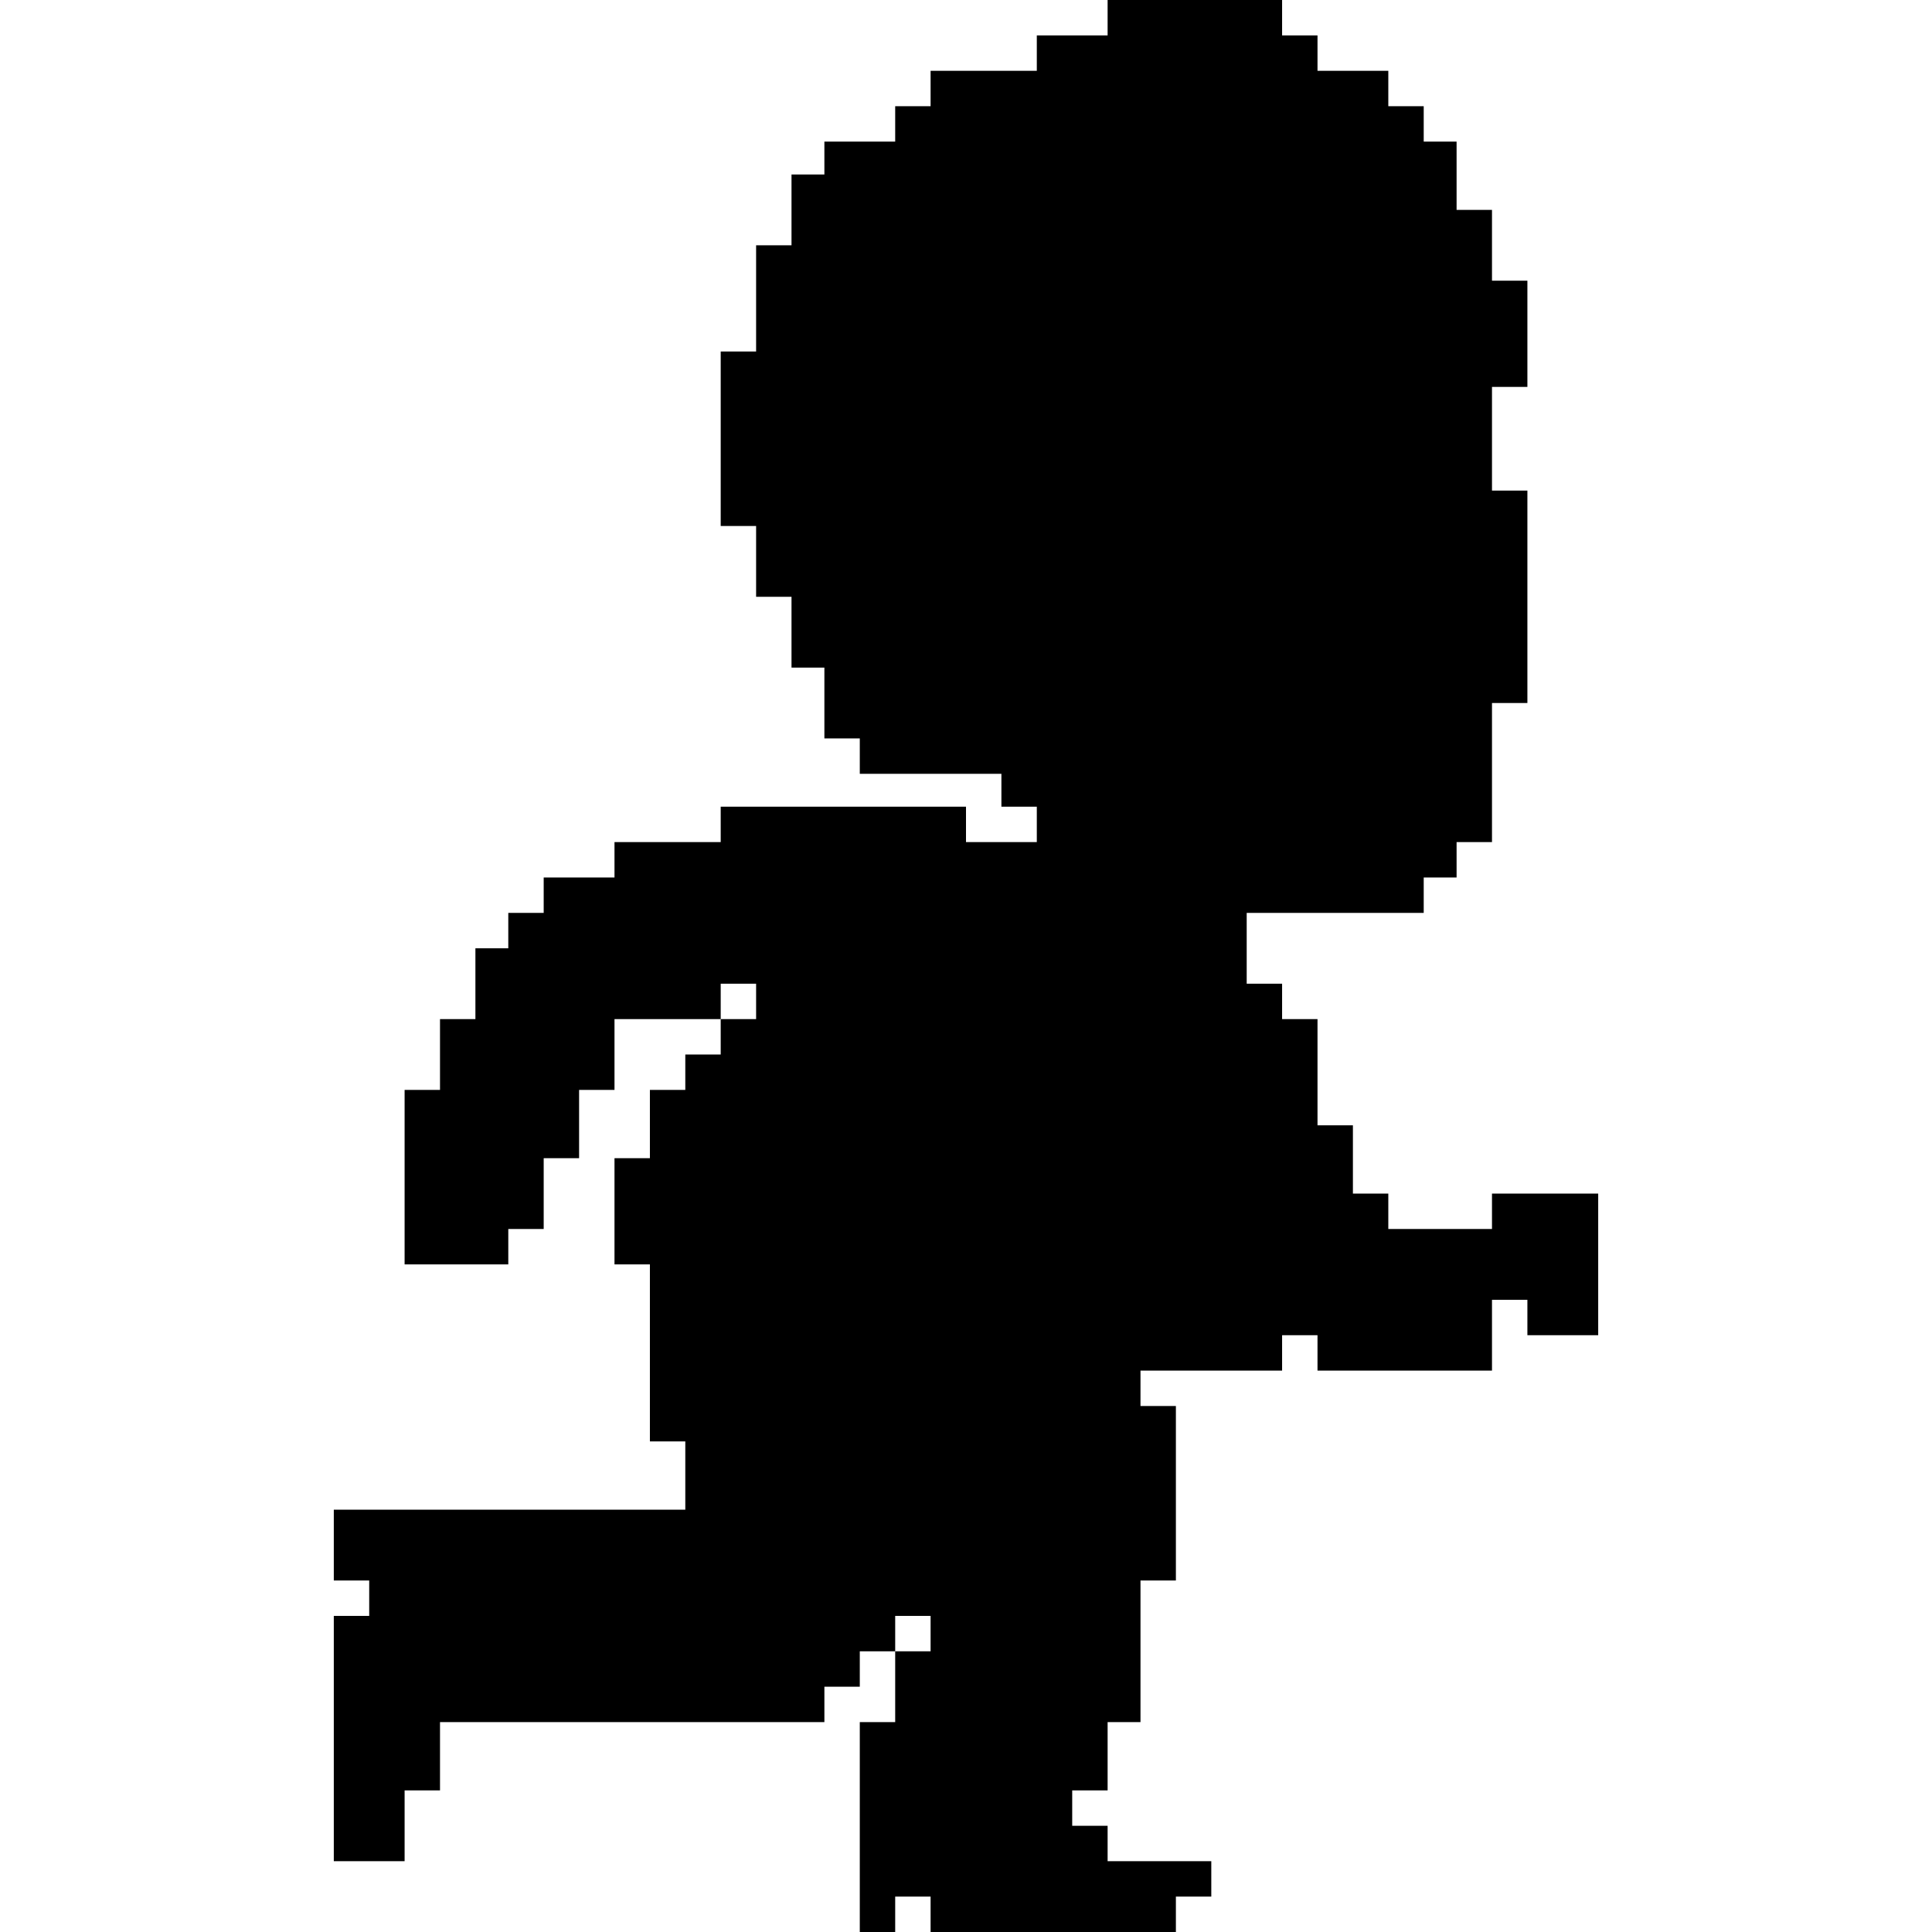
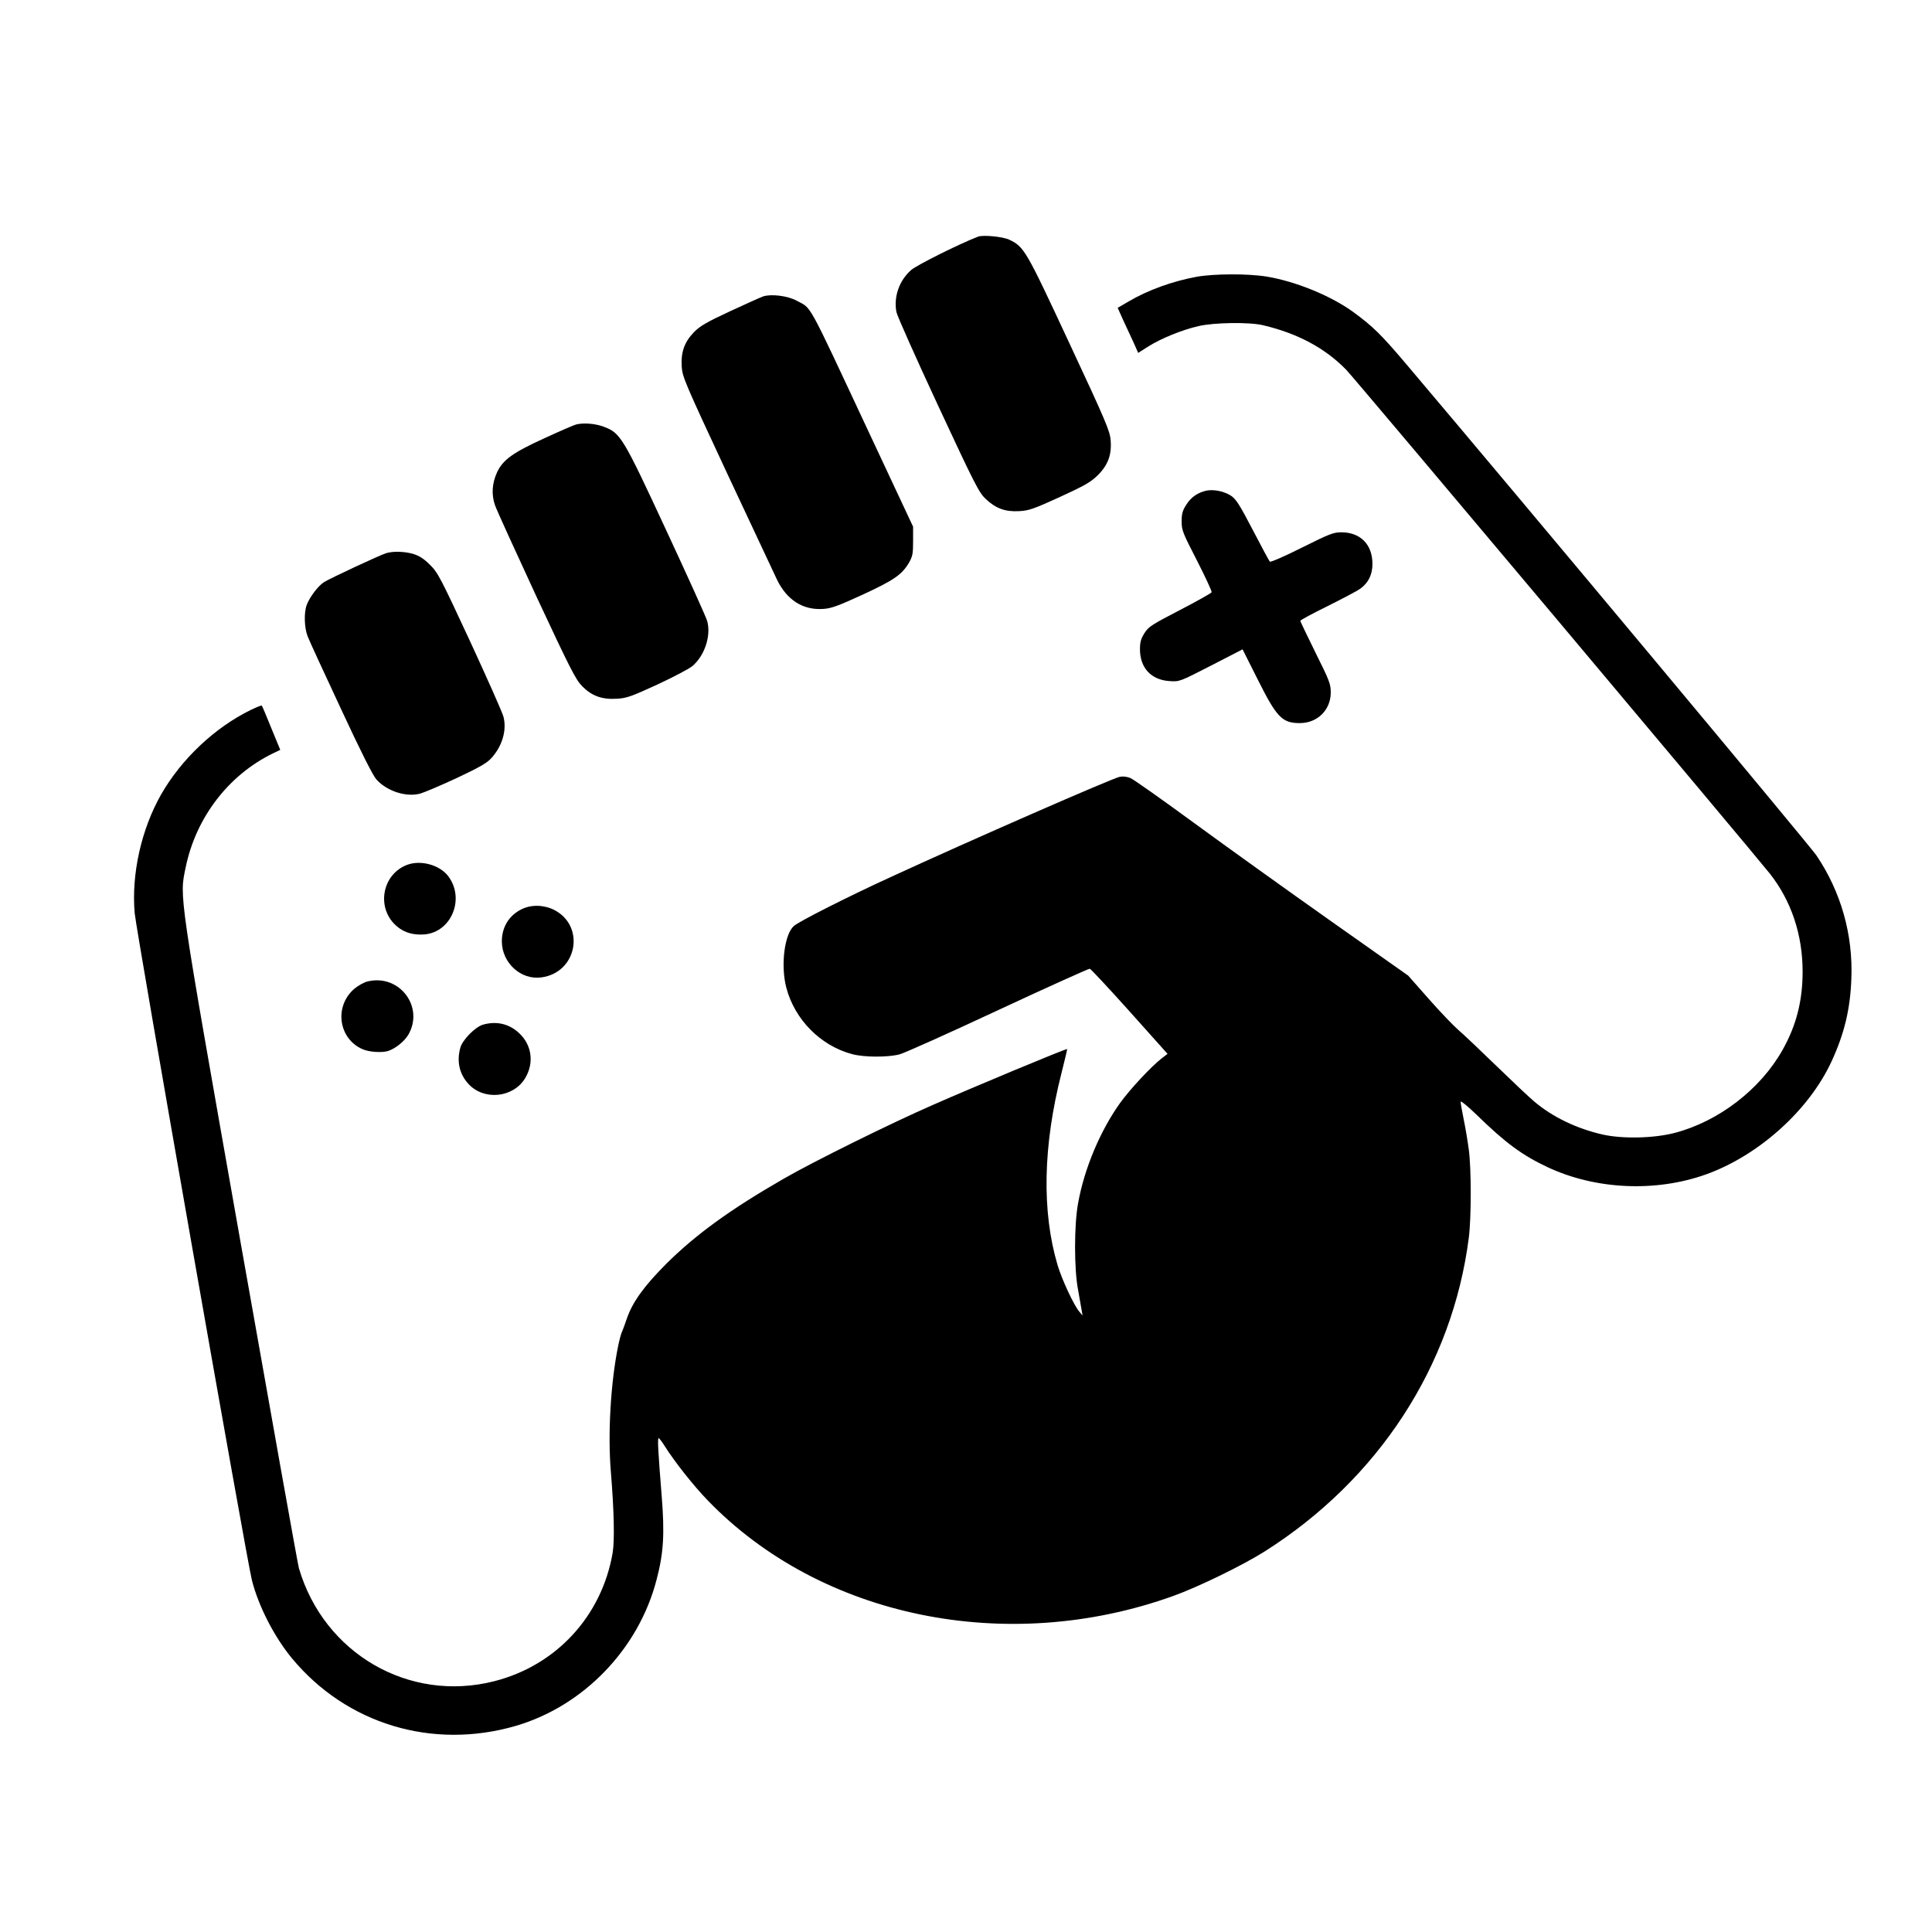
- <svg xmlns="http://www.w3.org/2000/svg" version="1.0" width="764pt" height="764pt" viewBox="0 0 764 764" preserveAspectRatio="xMidYMid meet">
-   <g transform="translate(0,764) scale(0.1,-0.1)" fill="#000000" stroke="none">
-     <path d="M4380 7570 l0 -70 -140 0 -140 0 0 -70 0 -70 -210 0 -210 0 0 -70 0 -70 -70 0 -70 0 0 -70 0 -70 -140 0 -140 0 0 -65 0 -65 -65 0 -65 0 0 -140 0 -140 -70 0 -70 0 0 -210 0 -210 -70 0 -70 0 0 -345 0 -345 70 0 70 0 0 -140 0 -140 70 0 70 0 0 -140 0 -140 65 0 65 0 0 -140 0 -140 70 0 70 0 0 -70 0 -70 280 0 280 0 0 -65 0 -65 70 0 70 0 0 -70 0 -70 -140 0 -140 0 0 70 0 70 -485 0 -485 0 0 -70 0 -70 -210 0 -210 0 0 -70 0 -70 -140 0 -140 0 0 -70 0 -70 -70 0 -70 0 0 -70 0 -70 -65 0 -65 0 0 -140 0 -140 -70 0 -70 0 0 -140 0 -140 -70 0 -70 0 0 -345 0 -345 205 0 205 0 0 70 0 70 70 0 70 0 0 140 0 140 70 0 70 0 0 135 0 135 70 0 70 0 0 140 0 140 210 0 210 0 0 -70 0 -70 -70 0 -70 0 0 -70 0 -70 -70 0 -70 0 0 -135 0 -135 -70 0 -70 0 0 -210 0 -210 70 0 70 0 0 -350 0 -350 70 0 70 0 0 -135 0 -135 -695 0 -695 0 0 -140 0 -140 70 0 70 0 0 -70 0 -70 -70 0 -70 0 0 -485 0 -485 140 0 140 0 0 140 0 140 70 0 70 0 0 135 0 135 760 0 760 0 0 70 0 70 70 0 70 0 0 70 0 70 70 0 70 0 0 -140 0 -140 -70 0 -70 0 0 -415 0 -415 70 0 70 0 0 70 0 70 70 0 70 0 0 -70 0 -70 485 0 485 0 0 70 0 70 70 0 70 0 0 70 0 70 -205 0 -205 0 0 70 0 70 -70 0 -70 0 0 70 0 70 70 0 70 0 0 135 0 135 65 0 65 0 0 280 0 280 70 0 70 0 0 345 0 345 -70 0 -70 0 0 70 0 70 280 0 280 0 0 70 0 70 70 0 70 0 0 -70 0 -70 345 0 345 0 0 140 0 140 70 0 70 0 0 -70 0 -70 140 0 140 0 0 280 0 280 -210 0 -210 0 0 -70 0 -70 -205 0 -205 0 0 70 0 70 -70 0 -70 0 0 135 0 135 -70 0 -70 0 0 210 0 210 -70 0 -70 0 0 70 0 70 -70 0 -70 0 0 140 0 140 350 0 350 0 0 70 0 70 65 0 65 0 0 70 0 70 70 0 70 0 0 275 0 275 70 0 70 0 0 420 0 420 -70 0 -70 0 0 205 0 205 70 0 70 0 0 210 0 210 -70 0 -70 0 0 140 0 140 -70 0 -70 0 0 135 0 135 -65 0 -65 0 0 70 0 70 -70 0 -70 0 0 70 0 70 -140 0 -140 0 0 70 0 70 -70 0 -70 0 0 70 0 70 -345 0 -345 0 0 -70z m-1390 -3890 l0 -70 -70 0 -70 0 0 70 0 70 70 0 70 0 0 -70z m690 -2500 l0 -70 -70 0 -70 0 0 70 0 70 70 0 70 0 0 -70z" />
+ <svg xmlns="http://www.w3.org/2000/svg" version="1.0" width="1205pt" height="1205pt" viewBox="0 0 1205 1205" preserveAspectRatio="xMidYMid meet">
+   <g transform="translate(0,1205) scale(0.1,-0.1)" fill="#000000" stroke="none">
+     <path d="M6100 10574 c-117 -45 -381 -177 -417 -208 -74 -65 -110 -166 -92 -262 5 -25 122 -287 260 -584 231 -496 255 -543 298 -583 63 -59 122 -80 208 -75 60 3 91 14 253 88 155 71 193 93 236 135 65 64 89 130 81 220 -4 56 -31 120 -258 606 -271 582 -281 599 -374 644 -40 19 -163 31 -195 19z" />
+     <path d="M7465 10324 c-153 -28 -307 -84 -427 -155 l-67 -39 35 -78 c20 -42 49 -105 65 -140 l28 -63 63 40 c81 51 212 104 313 127 97 23 321 26 405 5 214 -51 385 -142 517 -278 47 -47 2538 -3011 2641 -3141 134 -170 205 -381 205 -612 0 -184 -40 -338 -126 -490 -138 -245 -399 -445 -672 -516 -130 -34 -326 -38 -450 -10 -161 37 -310 108 -425 205 -30 25 -136 125 -235 221 -99 96 -206 198 -238 225 -32 28 -116 115 -186 195 l-128 145 -489 345 c-269 190 -651 464 -849 609 -198 145 -375 270 -394 278 -21 9 -47 12 -67 8 -44 -8 -929 -395 -1439 -630 -257 -118 -558 -270 -593 -300 -59 -50 -84 -246 -48 -384 52 -200 214 -364 412 -416 75 -20 223 -20 295 -1 30 8 307 132 615 276 307 143 565 259 571 258 7 -2 119 -122 249 -267 l236 -264 -39 -30 c-66 -52 -196 -192 -256 -275 -124 -173 -224 -409 -263 -627 -25 -135 -25 -413 0 -540 9 -49 19 -106 22 -125 l6 -35 -21 25 c-34 41 -108 199 -135 290 -99 334 -91 743 24 1195 21 83 37 151 36 152 -4 5 -599 -243 -841 -350 -263 -115 -742 -352 -924 -457 -336 -193 -552 -350 -737 -534 -139 -140 -209 -237 -245 -342 -11 -33 -24 -68 -29 -79 -6 -11 -17 -53 -25 -92 -46 -226 -65 -547 -45 -783 20 -243 24 -430 11 -506 -68 -394 -352 -702 -739 -800 -531 -135 -1062 173 -1218 706 -7 25 -171 943 -365 2040 -390 2208 -380 2140 -341 2330 64 311 267 576 544 711 l46 22 -56 136 c-30 75 -57 138 -59 140 -2 3 -34 -10 -71 -28 -224 -110 -431 -306 -557 -526 -124 -218 -186 -497 -165 -740 10 -113 699 -4036 731 -4160 41 -163 140 -355 250 -488 340 -410 875 -572 1394 -422 423 123 768 479 880 912 44 166 51 287 32 522 -22 275 -27 361 -19 361 4 0 20 -21 37 -48 63 -100 181 -249 269 -340 706 -731 1867 -969 2904 -596 156 56 433 191 569 277 711 450 1172 1159 1274 1957 16 125 16 430 0 550 -7 52 -21 137 -32 189 -10 51 -19 100 -19 109 0 9 45 -28 103 -84 176 -172 282 -250 440 -324 299 -140 673 -157 987 -45 329 118 643 400 784 706 79 172 116 323 123 514 11 277 -65 543 -218 770 -43 63 -1794 2161 -2559 3065 -155 183 -207 234 -327 322 -139 102 -361 193 -543 223 -117 19 -327 18 -435 -1z" />
+     <path d="M4759 10201 c-14 -5 -106 -46 -205 -92 -146 -68 -188 -92 -226 -131 -59 -61 -82 -124 -76 -216 4 -63 22 -104 282 -662 153 -327 294 -626 312 -665 62 -128 162 -191 287 -183 52 3 92 18 245 88 197 91 246 125 290 198 24 42 27 57 27 137 l0 90 -282 602 c-386 825 -348 755 -445 808 -55 30 -158 43 -209 26z" />
+     <path d="M3595 9403 c-11 -2 -101 -41 -199 -86 -197 -90 -258 -134 -295 -211 -32 -69 -37 -140 -14 -206 10 -30 127 -286 258 -569 214 -458 245 -519 287 -562 60 -60 123 -83 216 -77 59 3 90 14 251 88 101 47 200 99 220 116 76 65 117 189 92 280 -6 23 -121 277 -255 565 -272 586 -286 609 -392 648 -51 19 -121 25 -169 14z" />
+     <path d="M7525 8990 c-54 -12 -96 -40 -126 -88 -24 -37 -29 -57 -29 -105 0 -54 7 -71 96 -244 52 -102 93 -190 91 -197 -3 -6 -92 -56 -198 -111 -175 -91 -195 -103 -221 -144 -22 -35 -28 -57 -28 -100 0 -117 70 -192 185 -199 62 -4 62 -4 259 97 l196 101 94 -187 c119 -238 153 -273 263 -273 110 0 193 82 193 191 0 52 -8 74 -95 248 -52 106 -95 195 -95 199 0 4 77 46 171 92 94 47 185 95 203 108 51 37 76 88 76 155 0 121 -75 197 -194 197 -50 0 -74 -10 -247 -96 -105 -53 -195 -92 -199 -87 -4 4 -52 93 -106 197 -83 159 -104 192 -136 214 -43 28 -107 41 -153 32z" />
+     <path d="M2409 8600 c-35 -10 -346 -155 -387 -180 -36 -22 -91 -94 -109 -143 -18 -49 -15 -141 5 -194 10 -27 104 -230 208 -453 124 -267 200 -418 222 -442 66 -73 185 -111 272 -88 25 7 127 50 228 97 144 68 190 94 218 126 67 74 96 174 74 257 -6 25 -100 236 -208 470 -184 396 -201 429 -250 477 -38 38 -66 56 -104 68 -55 16 -126 18 -169 5z" />
+     <path d="M2542 6657 c-162 -59 -198 -276 -65 -386 47 -39 102 -54 170 -49 169 14 255 224 148 364 -53 69 -168 101 -253 71z" />
+     <path d="M3253 6379 c-79 -39 -123 -112 -123 -201 1 -134 119 -242 247 -224 223 30 276 320 79 421 -64 32 -143 34 -203 4z" />
+     <path d="M2294 5929 c-23 -5 -60 -26 -84 -46 -128 -110 -99 -314 54 -378 40 -17 119 -22 157 -10 45 15 100 59 125 100 102 174 -54 381 -252 334z" />
+     <path d="M3012 5659 c-48 -14 -128 -95 -141 -144 -24 -87 -5 -167 54 -229 97 -101 275 -82 349 37 59 96 44 210 -38 285 -62 57 -140 75 -224 51z" />
  </g>
</svg>
